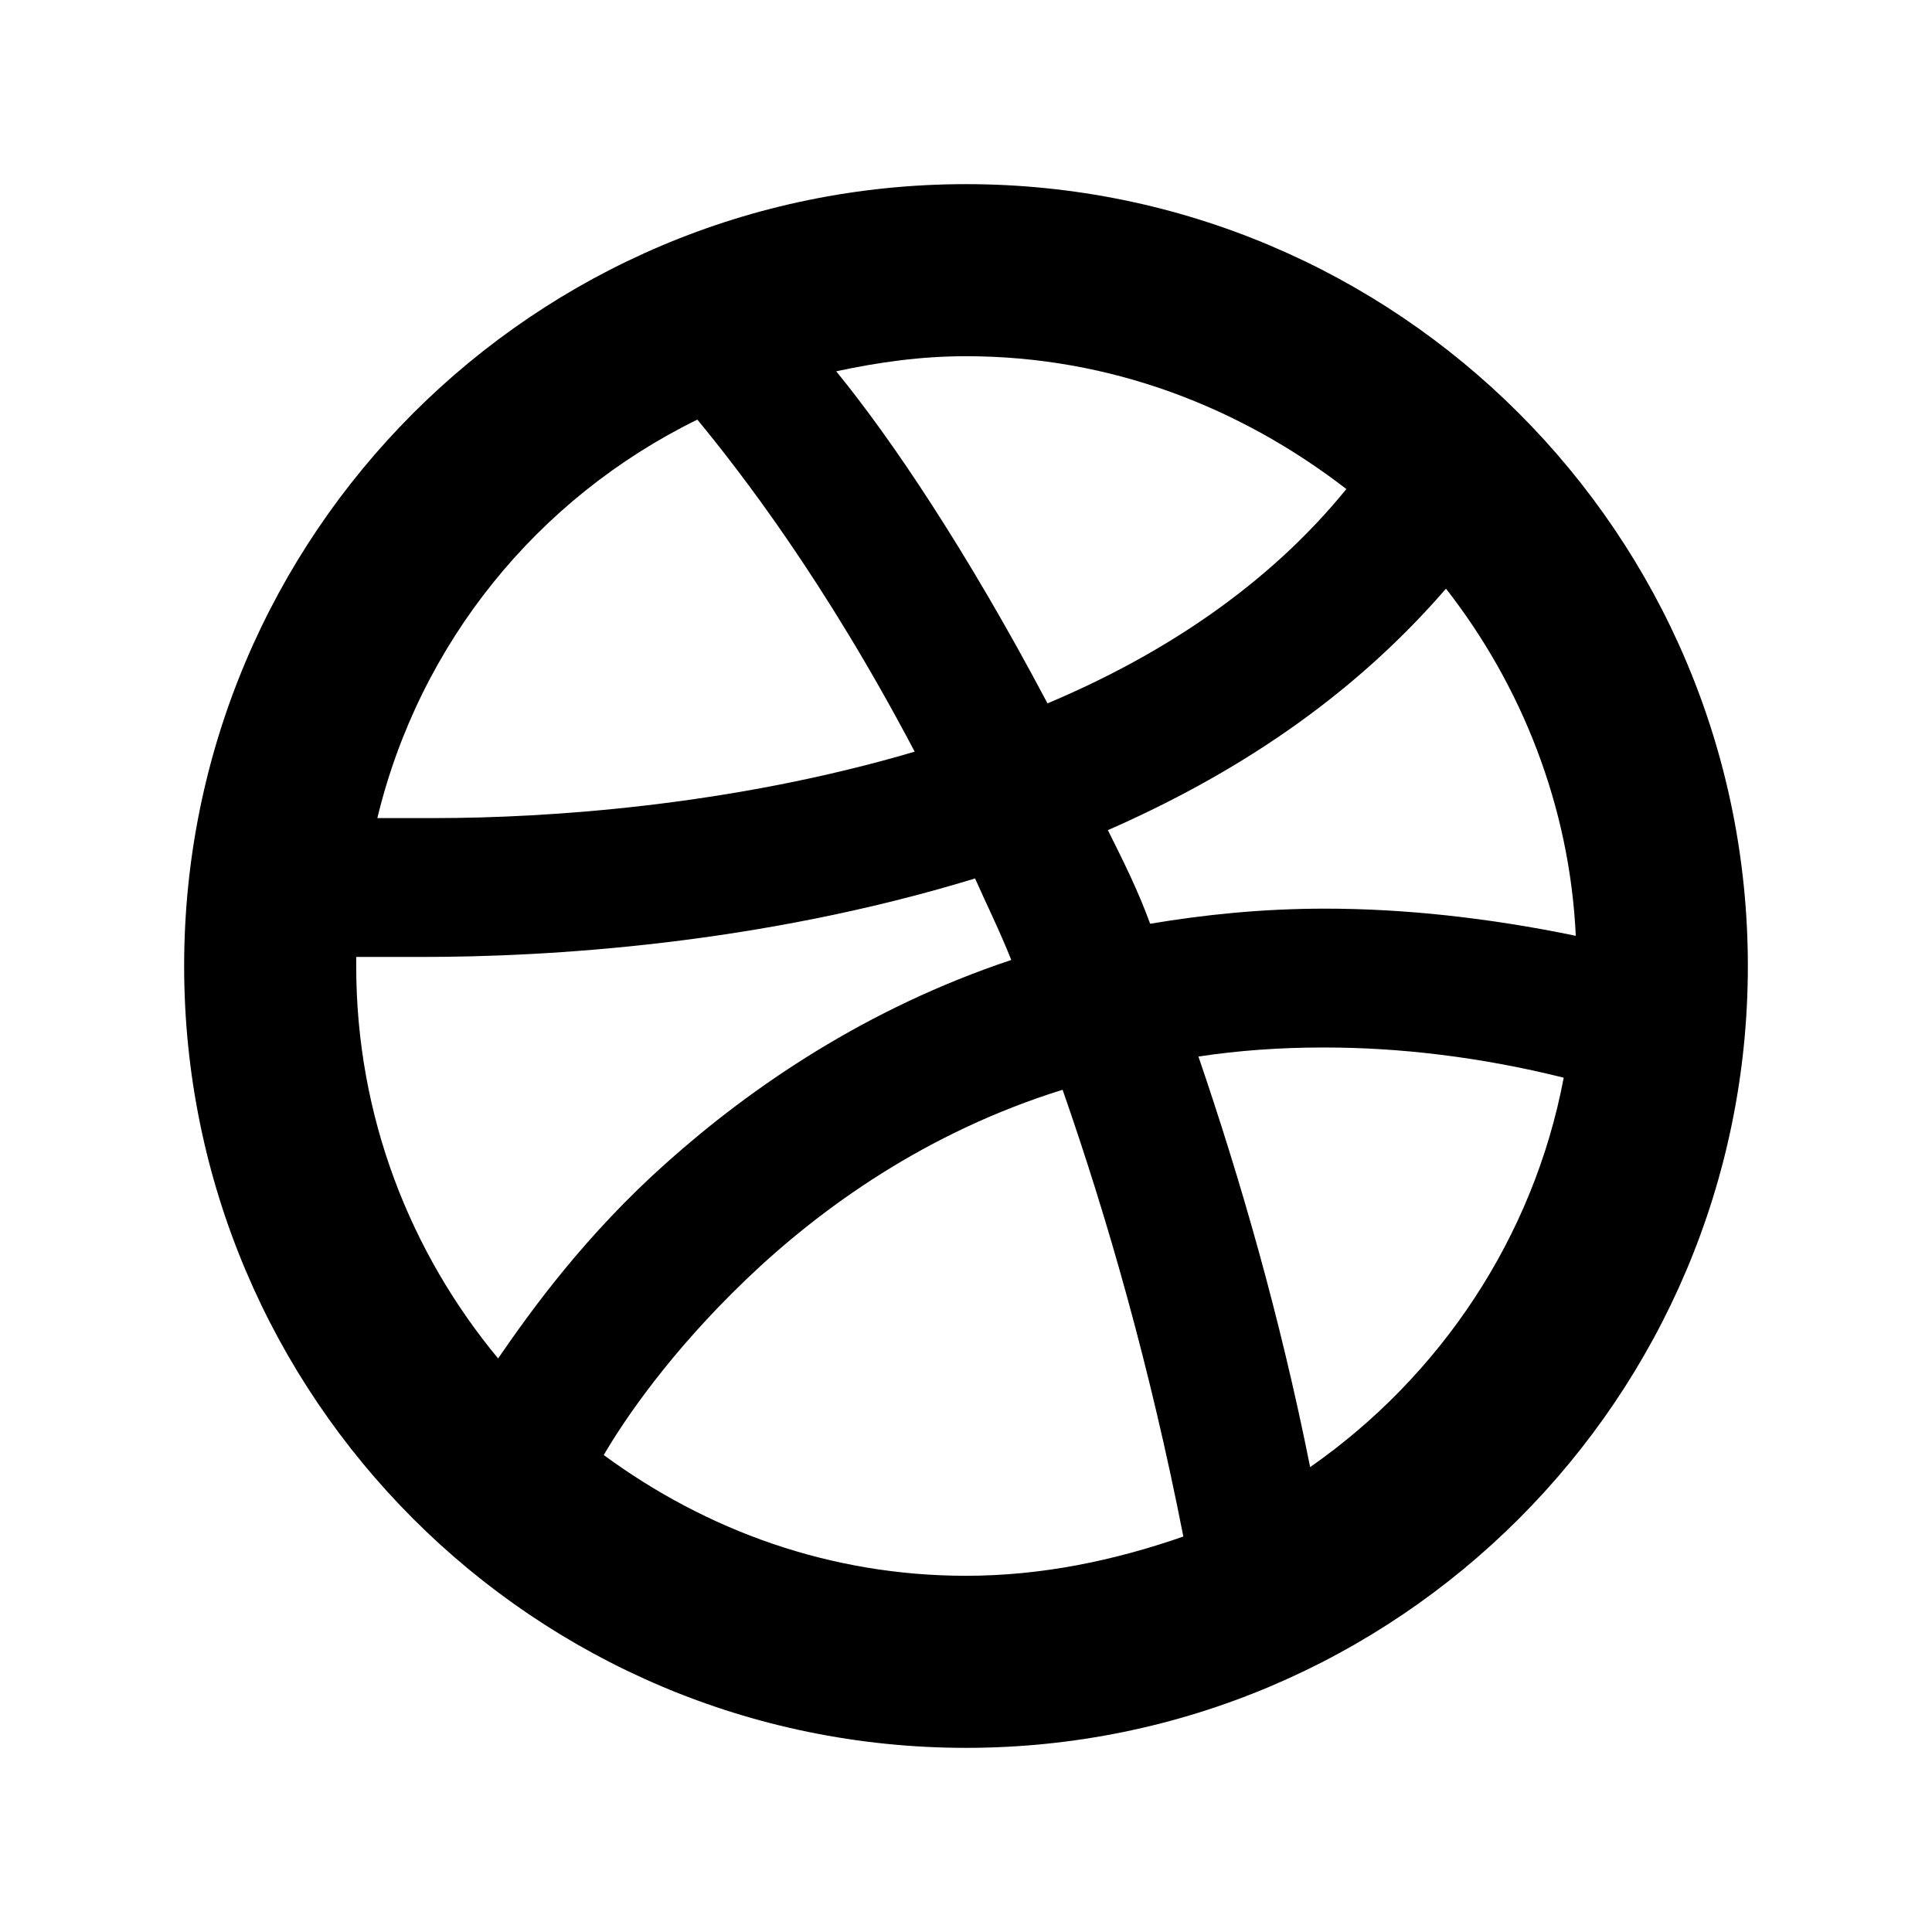
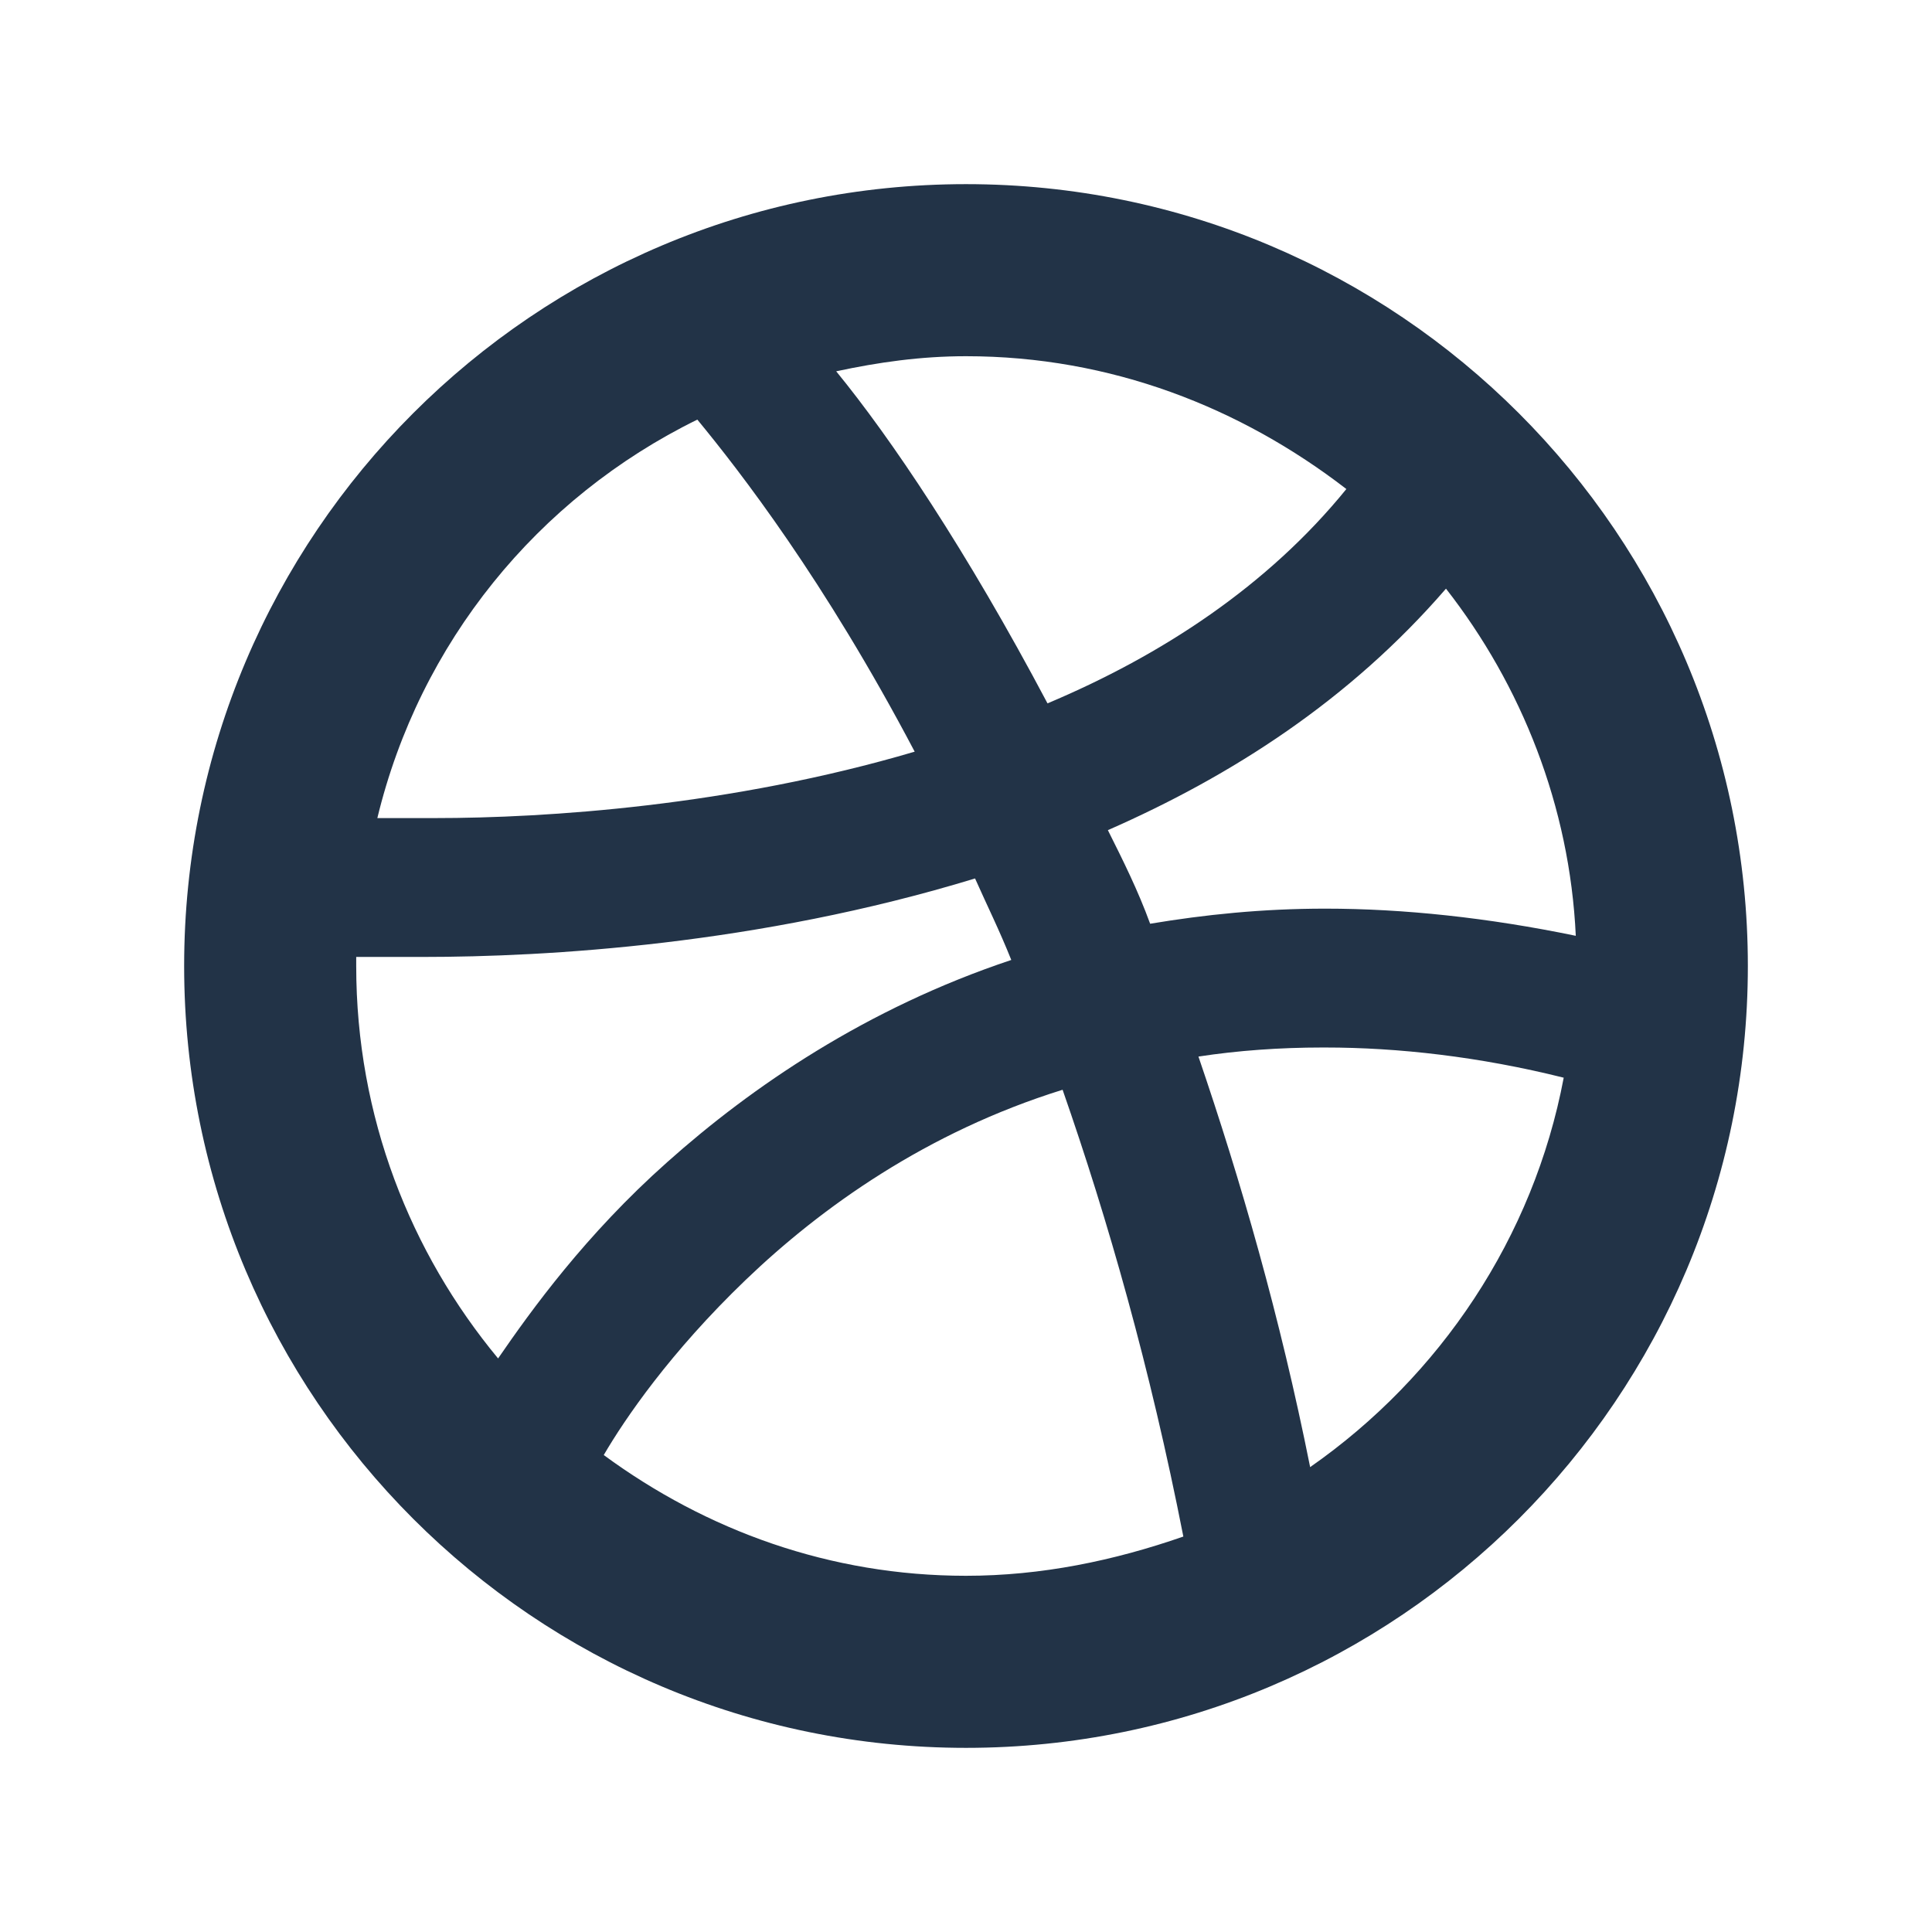
<svg xmlns="http://www.w3.org/2000/svg" version="1.1" id="Layer_1" x="0px" y="0px" viewBox="0 0 64 64" style="enable-background:new 0 0 64 64;" xml:space="preserve">
  <g>
-     <path id="Dribbble" d="M32,6.1C17.7,6.1,6.1,17.7,6.1,32c0,14.3,11.6,25.9,25.9,25.9S57.9,46.3,57.9,32C57.9,17.7,46.3,6.1,32,6.1z    M47.9,19.5c2.5,3.2,4.1,7.2,4.3,11.5c-2.9-0.6-5.7-0.9-8.3-0.9v0h0c-2.1,0-4,0.2-5.8,0.5c-0.4-1.1-0.9-2.1-1.4-3.1   C40.8,25.7,44.7,23.2,47.9,19.5z M32,11.8c4.8,0,9.1,1.7,12.6,4.4c-2.6,3.2-6.1,5.5-9.9,7.1c-2.7-5.1-5.2-8.8-7-11   C29.1,12,30.5,11.8,32,11.8z M23.1,13.9c1.4,1.7,4.2,5.3,7.2,11c-6.1,1.8-12.2,2.2-15.9,2.2c-0.1,0-0.2,0-0.3,0h0   c-0.6,0-1.2,0-1.6,0C13.9,21.3,17.8,16.5,23.1,13.9z M11.8,32c0-0.1,0-0.2,0-0.3c0.6,0,1.3,0,2.2,0h0c4.1,0,11.1-0.4,18.3-2.6   c0.4,0.9,0.8,1.7,1.2,2.7c-4.8,1.6-8.6,4.2-11.4,6.7c-2.7,2.4-4.5,4.9-5.6,6.5C13.6,41.5,11.8,37,11.8,32z M32,52.2   c-4.5,0-8.6-1.5-12-4c0.7-1.2,2.2-3.4,4.7-5.8c2.5-2.4,6-4.9,10.5-6.3c1.5,4.3,2.9,9.2,4,14.8C36.9,51.7,34.5,52.2,32,52.2z    M43.4,48.6c-1-5-2.3-9.5-3.7-13.6c1.3-0.2,2.7-0.3,4.1-0.3h0.1h0h0c2.4,0,5.1,0.3,7.9,1C50.8,41,47.7,45.6,43.4,48.6z" />
+     <path fill="#223347" id="Dribbble" d="M32,6.1C17.7,6.1,6.1,17.7,6.1,32c0,14.3,11.6,25.9,25.9,25.9S57.9,46.3,57.9,32C57.9,17.7,46.3,6.1,32,6.1z    M47.9,19.5c2.5,3.2,4.1,7.2,4.3,11.5c-2.9-0.6-5.7-0.9-8.3-0.9v0h0c-2.1,0-4,0.2-5.8,0.5c-0.4-1.1-0.9-2.1-1.4-3.1   C40.8,25.7,44.7,23.2,47.9,19.5z M32,11.8c4.8,0,9.1,1.7,12.6,4.4c-2.6,3.2-6.1,5.5-9.9,7.1c-2.7-5.1-5.2-8.8-7-11   C29.1,12,30.5,11.8,32,11.8z M23.1,13.9c1.4,1.7,4.2,5.3,7.2,11c-6.1,1.8-12.2,2.2-15.9,2.2c-0.1,0-0.2,0-0.3,0h0   c-0.6,0-1.2,0-1.6,0C13.9,21.3,17.8,16.5,23.1,13.9z M11.8,32c0-0.1,0-0.2,0-0.3c0.6,0,1.3,0,2.2,0h0c4.1,0,11.1-0.4,18.3-2.6   c0.4,0.9,0.8,1.7,1.2,2.7c-4.8,1.6-8.6,4.2-11.4,6.7c-2.7,2.4-4.5,4.9-5.6,6.5C13.6,41.5,11.8,37,11.8,32z M32,52.2   c-4.5,0-8.6-1.5-12-4c0.7-1.2,2.2-3.4,4.7-5.8c2.5-2.4,6-4.9,10.5-6.3c1.5,4.3,2.9,9.2,4,14.8C36.9,51.7,34.5,52.2,32,52.2z    M43.4,48.6c-1-5-2.3-9.5-3.7-13.6c1.3-0.2,2.7-0.3,4.1-0.3h0.1h0h0c2.4,0,5.1,0.3,7.9,1C50.8,41,47.7,45.6,43.4,48.6z" />
  </g>
</svg>
